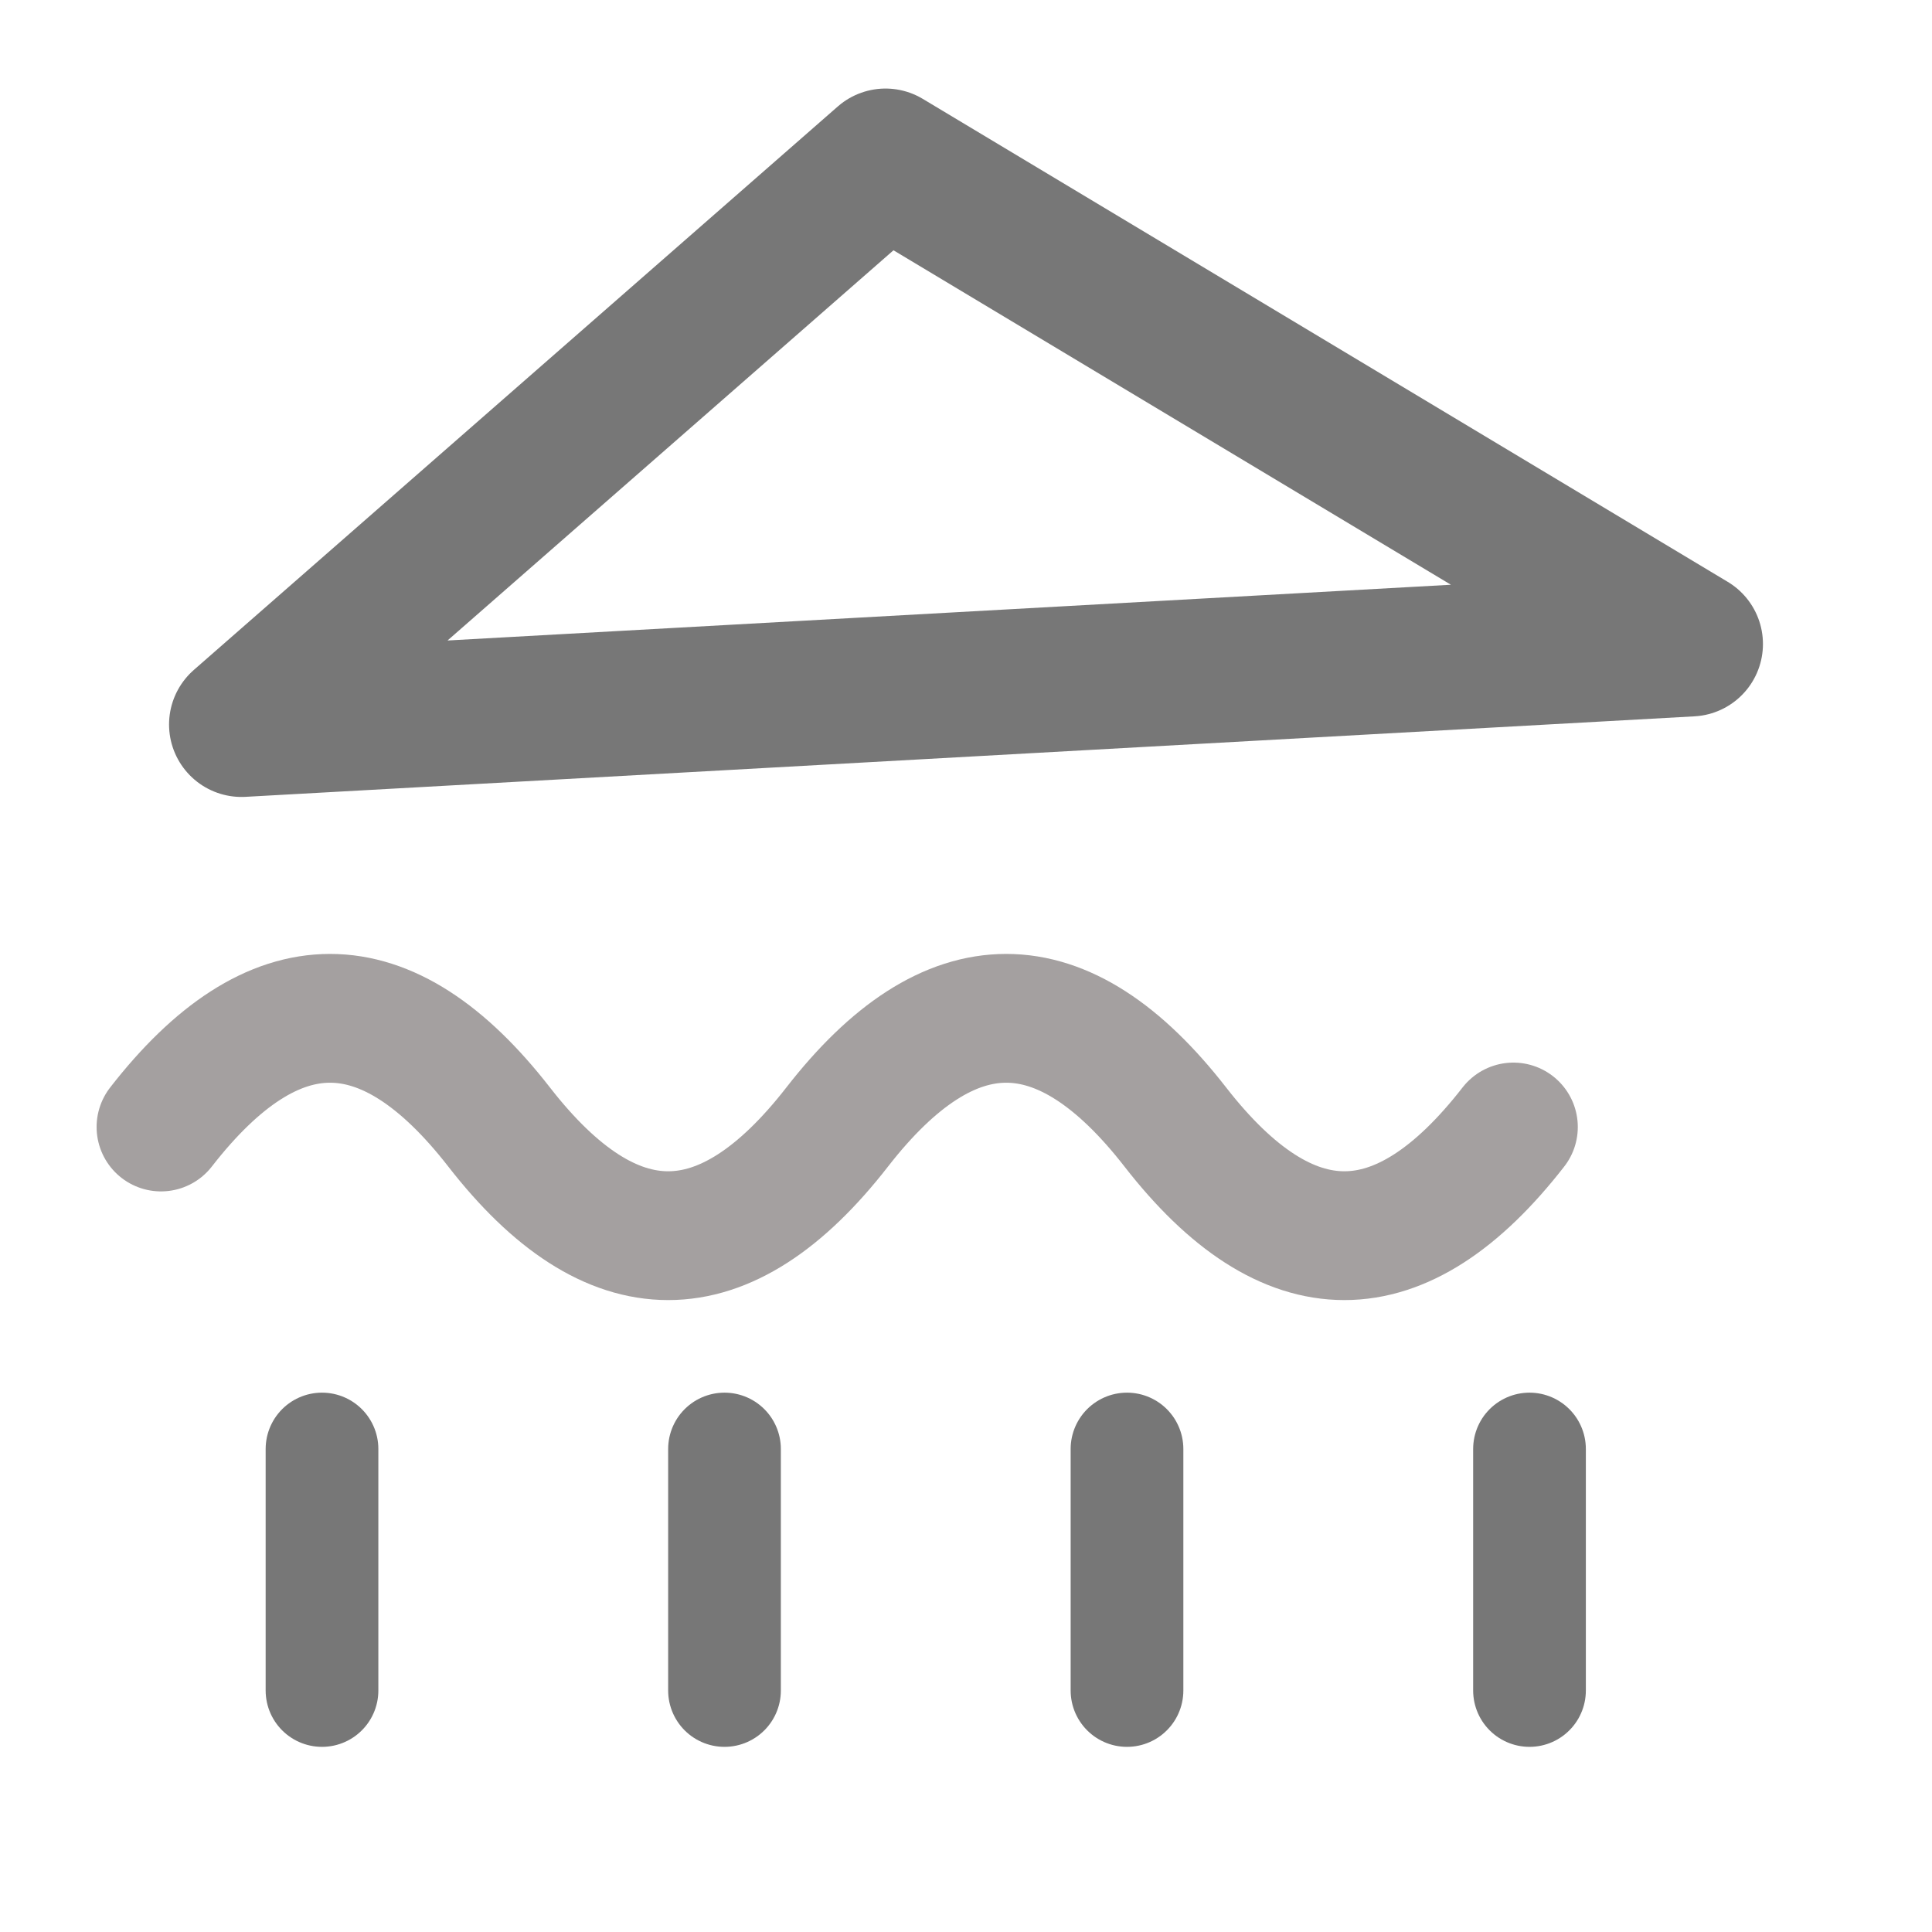
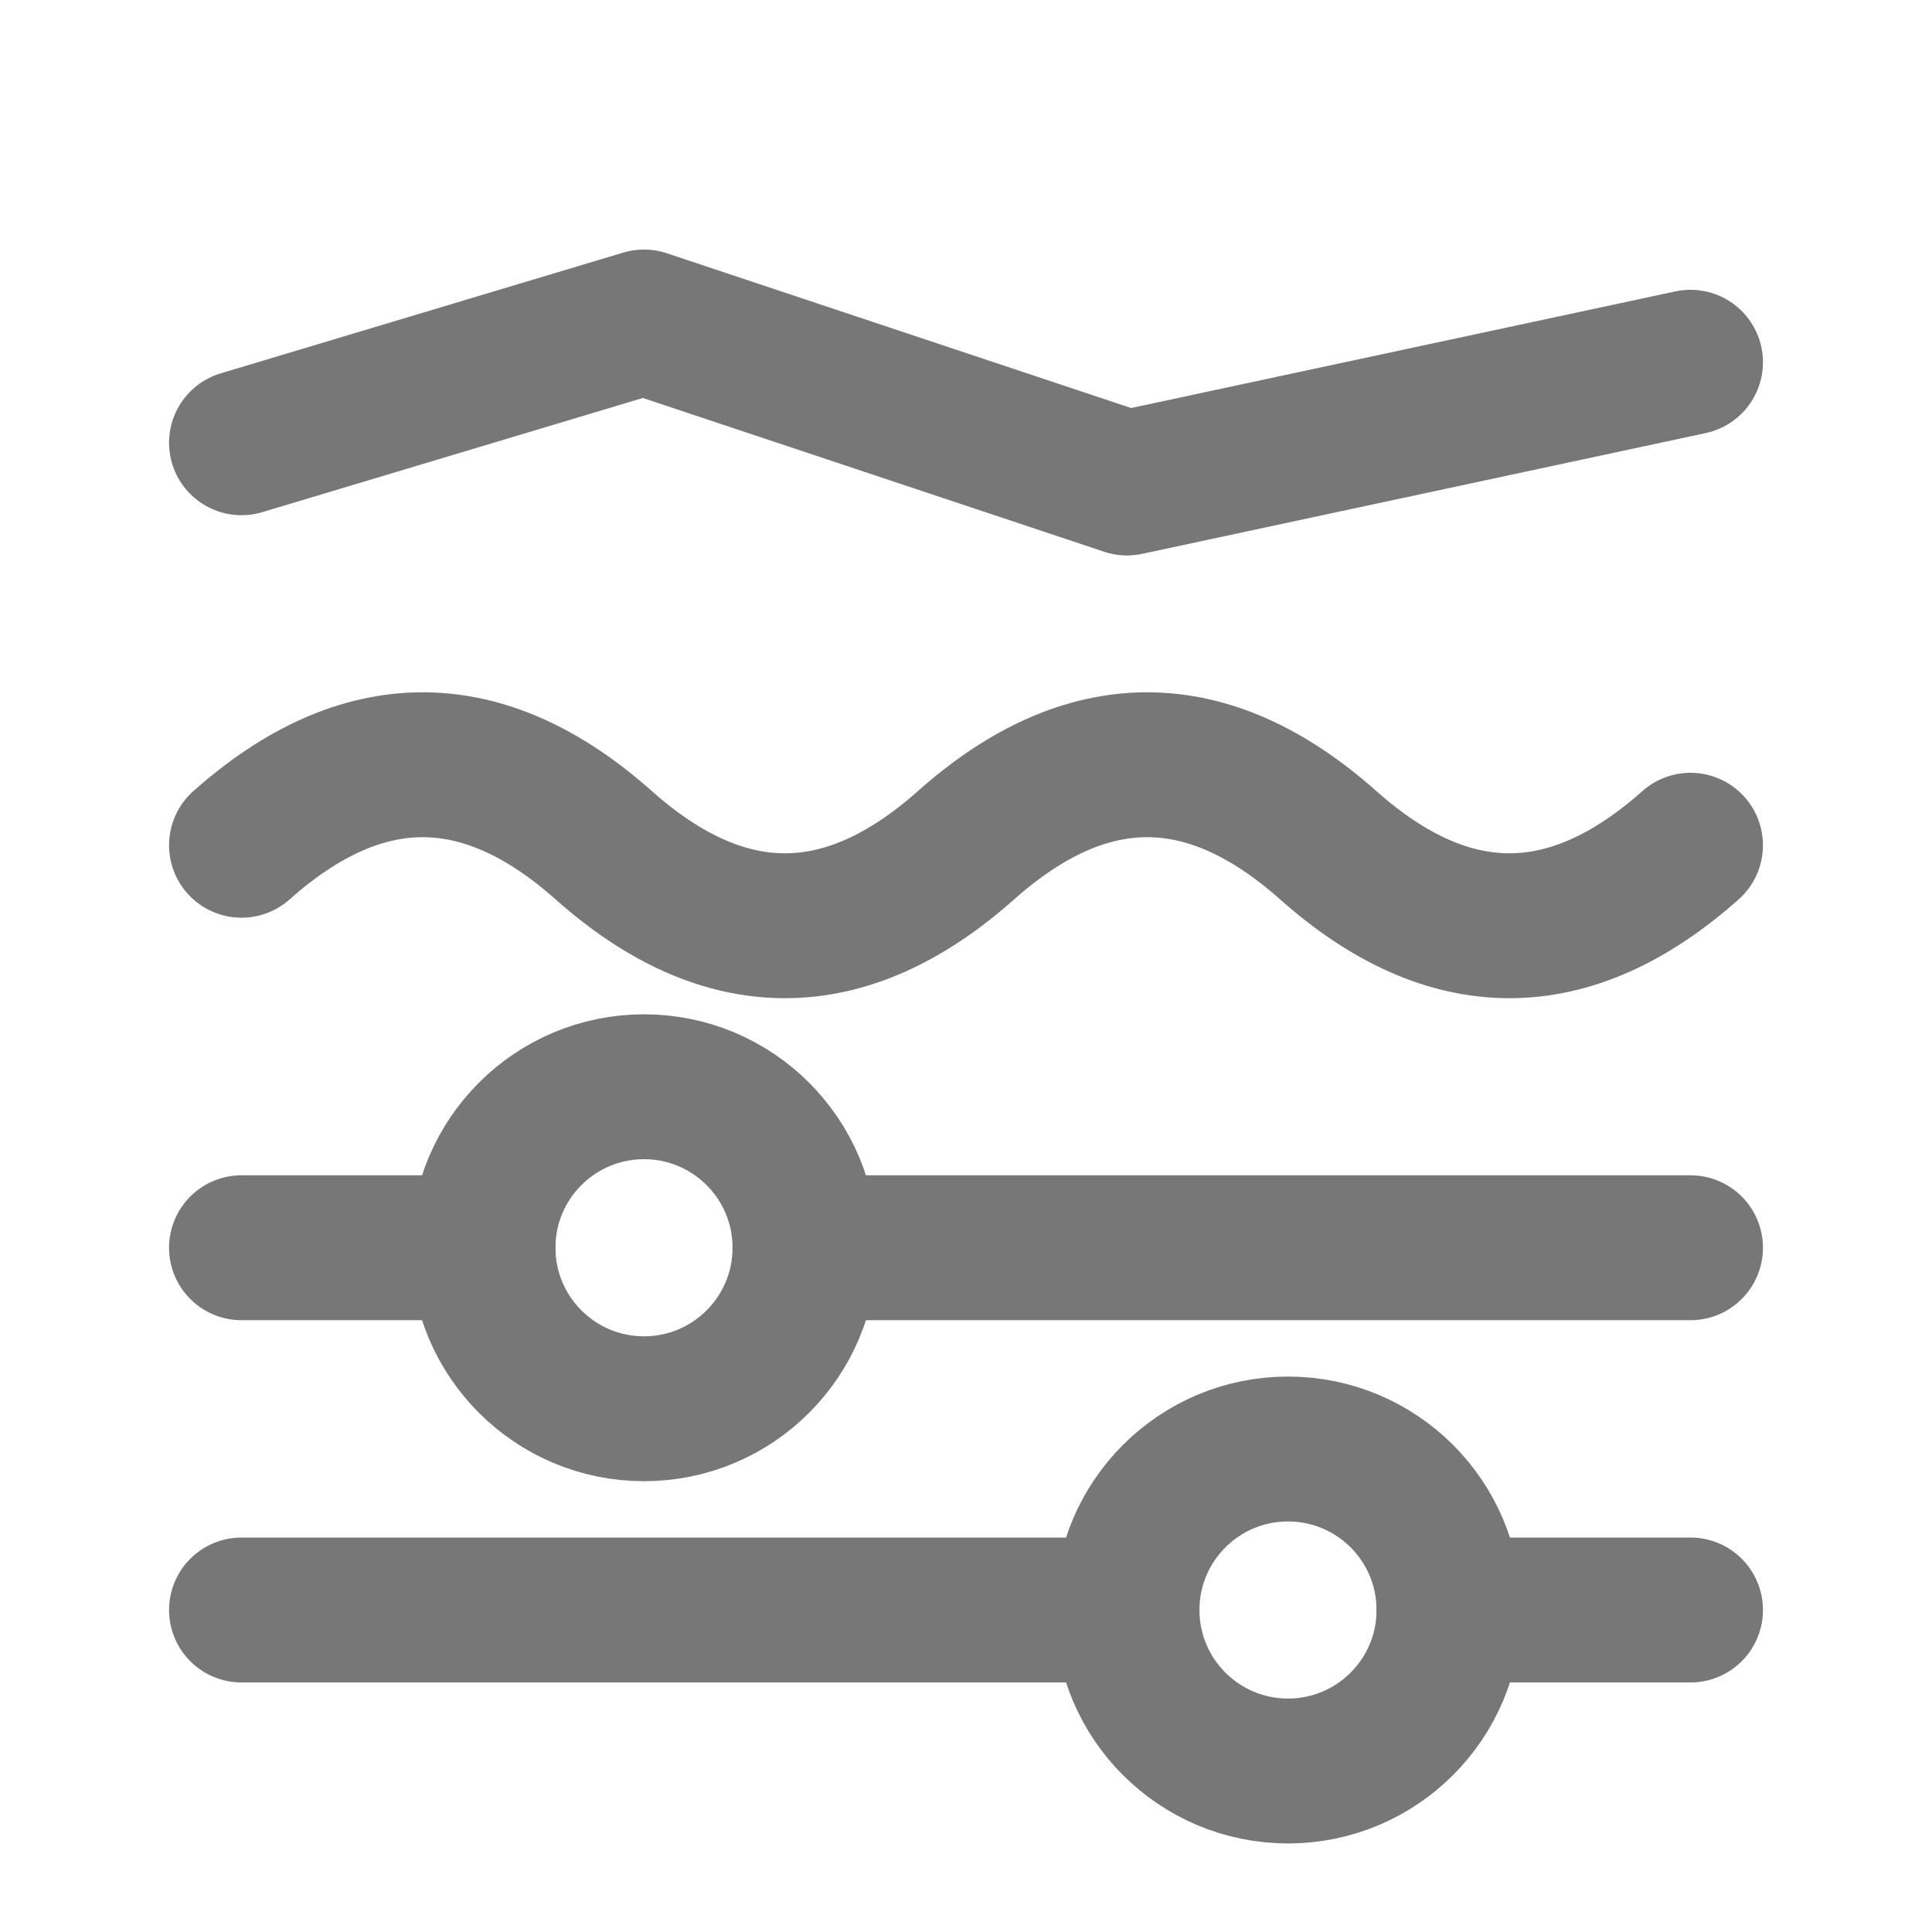
<svg xmlns="http://www.w3.org/2000/svg" width="24" height="24" viewBox="0 0 24 24" fill="none">
-   <path d="M3 9L11 2L21 8L3 9Z" stroke="#777777" stroke-width="1.8" stroke-linecap="round" stroke-linejoin="round" />
-   <path d="M2 14c1.4-1.8 2.8-1.8 4.2 0s2.8 1.8 4.2 0 2.8-1.8 4.2 0 2.8 1.8 4.2 0" stroke="#A4A0A0" stroke-width="1.6" stroke-linecap="round" stroke-linejoin="round" />
-   <path d="M4 18V21M9 18V21M14 18V21M19 18V21" stroke="#777777" stroke-width="1.4" stroke-linecap="round" />
+   <g stroke="#777777" stroke-width="1.8" stroke-linecap="round" stroke-linejoin="round">
+     <path d="M3 5.5L8 4L14 6L21 4.5" />
+     <path d="M3 10.5q2.25-2 4.5 0t4.5 0t4.5 0t4.5 0" />
+     <path d="M3 15.5h3M10 15.5h11M3 20h11M18 20h3" />
+     <circle cx="8" cy="15.5" r="2" />
+     <circle cx="16" cy="20" r="2" />
+   </g>
</svg>
